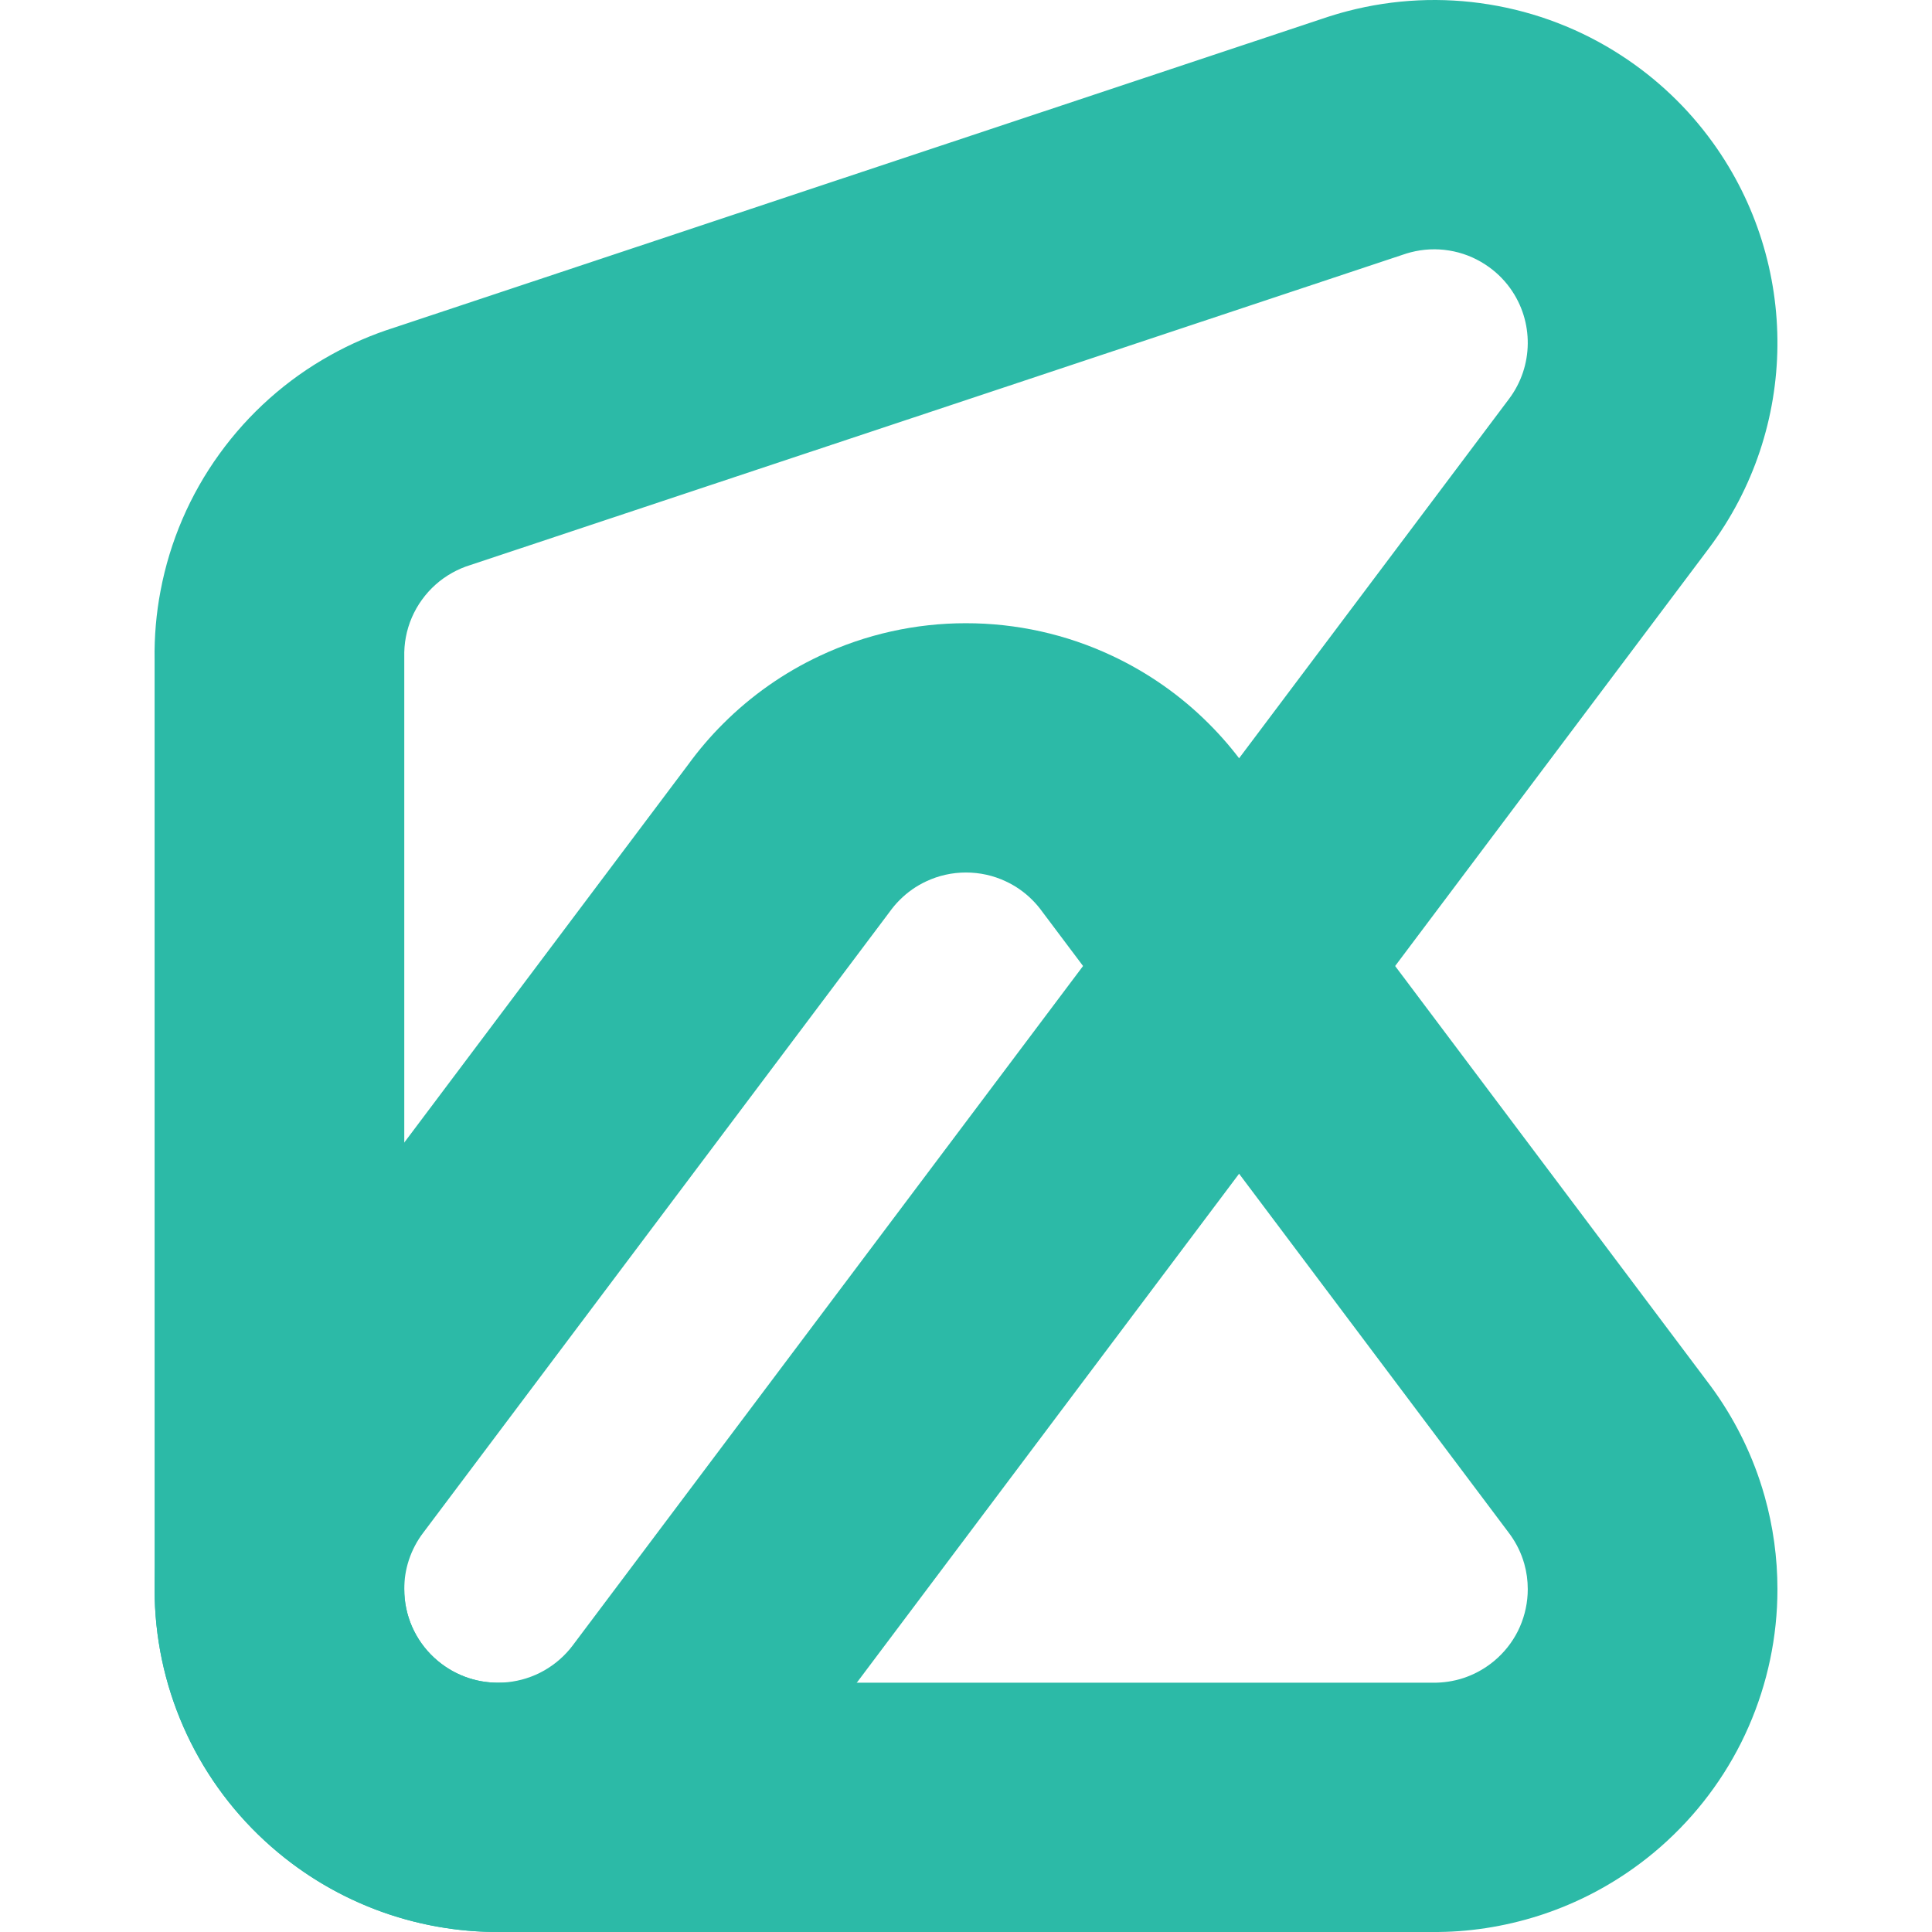
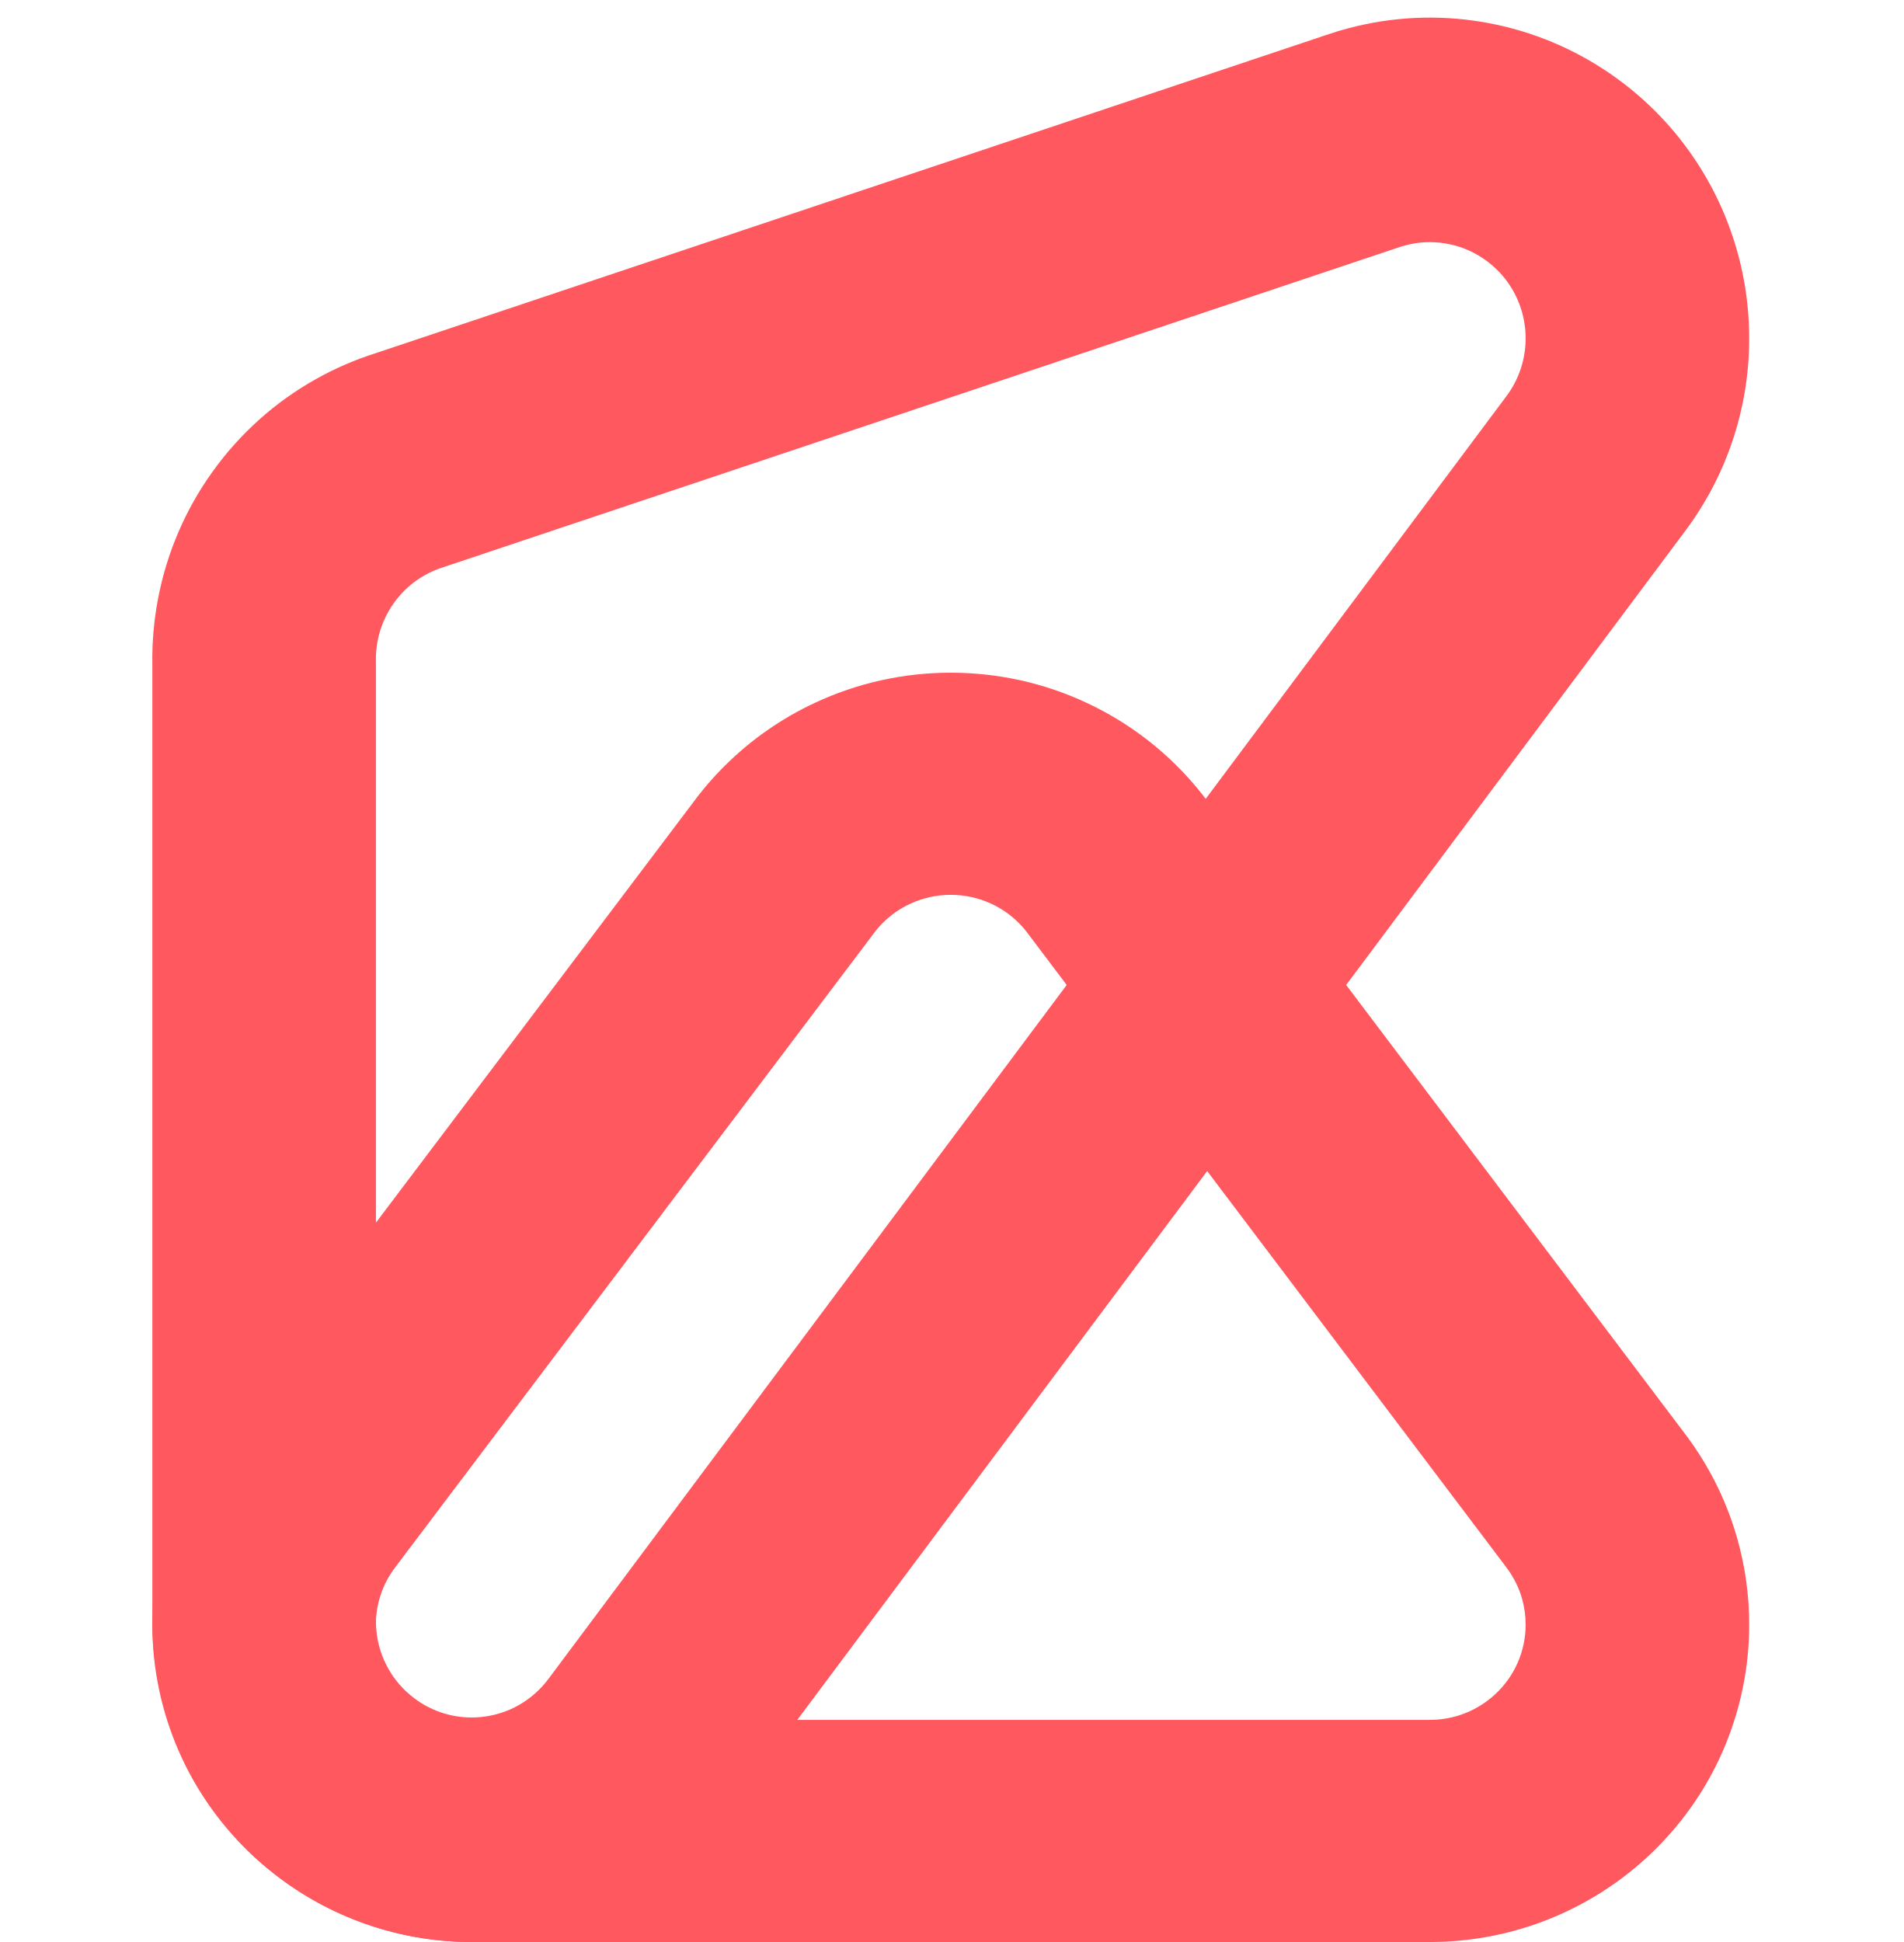
- <svg xmlns="http://www.w3.org/2000/svg" width="100px" height="100px" viewBox="0 0 100 100" version="1.1">
-   <g id="favicon" stroke="none" stroke-width="1" fill="none" fill-rule="evenodd">
-     <g id="primary" transform="translate(8, 0)" fill="#2CBAA7">
-       <path d="M12.329,99.149 C12.242,99.121 12.242,99.121 12.148,99.09 C10.347,98.49 8.646,97.602 7.108,96.45 C6.862,96.266 6.621,96.076 6.376,95.871 C4.506,94.311 2.972,92.38 1.871,90.185 C0.78,88.002 0.153,85.619 0.024,83.176 C0.008,82.87 0,82.564 0,82.257 C0,80.402 0.288,78.575 0.847,76.838 C0.879,76.738 0.879,76.738 0.909,76.647 C1.535,74.773 2.469,73.022 3.603,71.547 L27.619,39.576 C28.168,38.821 28.777,38.109 29.426,37.463 C30.889,35.999 32.587,34.811 34.427,33.949 C36.809,32.827 39.398,32.256 41.993,32.258 C44.602,32.256 47.191,32.827 49.557,33.941 C51.413,34.811 53.111,35.999 54.557,37.446 C55.222,38.108 55.832,38.821 56.381,39.576 L80.334,71.463 C81.531,73.022 82.465,74.773 83.09,76.644 C83.178,76.908 83.259,77.173 83.336,77.444 C83.775,79.002 84,80.62 84,82.257 C84,82.564 83.992,82.87 83.976,83.189 C83.847,85.619 83.22,88.002 82.122,90.199 C81.028,92.38 79.494,94.311 77.614,95.88 C77.379,96.076 77.138,96.266 76.892,96.45 C75.354,97.602 73.653,98.49 71.849,99.09 C71.757,99.121 71.757,99.121 71.666,99.15 C69.848,99.733 67.953,100.017 66.149,99.999 L17.889,99.999 C16.009,100.012 14.135,99.728 12.329,99.149 Z M17.819,87.097 L17.851,87.097 L66.181,87.097 C66.702,87.101 67.22,87.024 67.715,86.865 L67.764,86.849 C68.252,86.687 68.714,86.445 69.138,86.128 C69.207,86.076 69.274,86.023 69.336,85.972 C69.849,85.544 70.269,85.014 70.566,84.424 C70.863,83.828 71.035,83.175 71.07,82.512 C71.075,82.428 71.077,82.342 71.077,82.257 C71.077,81.805 71.016,81.363 70.897,80.942 C70.876,80.869 70.854,80.798 70.83,80.726 C70.661,80.218 70.407,79.742 70.059,79.289 L45.946,47.187 C45.792,46.972 45.62,46.769 45.425,46.575 C45.028,46.178 44.569,45.857 44.06,45.619 C43.416,45.315 42.714,45.161 41.998,45.161 C41.286,45.161 40.584,45.315 39.934,45.622 C39.431,45.857 38.972,46.178 38.57,46.581 C38.38,46.769 38.208,46.972 38.011,47.246 L13.92,79.316 C13.593,79.742 13.339,80.218 13.17,80.727 L13.154,80.775 C13.001,81.248 12.923,81.745 12.923,82.257 C12.923,82.342 12.925,82.428 12.929,82.508 C12.965,83.175 13.137,83.828 13.432,84.419 C13.731,85.014 14.151,85.544 14.661,85.969 C14.726,86.023 14.793,86.076 14.862,86.128 C15.286,86.445 15.748,86.687 16.236,86.849 L16.287,86.866 C16.78,87.024 17.298,87.101 17.819,87.097 Z" id="Combined-Shape" />
-       <path d="M61.744,0.577 C64.158,-0.053 66.655,-0.164 69.069,0.229 C71.5,0.621 73.833,1.515 75.91,2.866 C77.75,4.059 79.359,5.584 80.645,7.367 L80.677,7.411 C85.159,13.657 85.131,22.151 80.445,28.389 L31.986,92.903 C31.802,93.148 31.611,93.389 31.406,93.634 C29.843,95.501 27.91,97.032 25.712,98.131 C23.525,99.221 21.138,99.847 18.705,99.975 C16.516,100.091 14.318,99.802 12.224,99.115 L12.153,99.092 C10.036,98.387 8.079,97.293 6.388,95.881 C4.491,94.302 2.961,92.363 1.88,90.2 C0.789,88.025 0.153,85.639 0.027,83.19 C0.008,82.833 -5.68434189e-14,82.475 0.002,82.115 L0.002,34.15 C-0.017,32.947 0.087,31.748 0.308,30.59 C0.792,28.015 1.839,25.596 3.351,23.505 C4.869,21.399 6.836,19.642 9.112,18.379 C10.16,17.794 11.266,17.317 12.415,16.954 L60.452,0.966 C60.883,0.819 61.318,0.688 61.744,0.577 Z M70.172,14.927 L70.163,14.913 C69.813,14.429 69.376,14.014 68.869,13.686 C68.299,13.315 67.669,13.073 67.004,12.966 C66.345,12.859 65.671,12.889 65.007,13.062 C64.88,13.095 64.754,13.134 64.588,13.191 L16.343,29.247 C16.02,29.346 15.709,29.479 15.408,29.647 C14.787,29.992 14.255,30.467 13.838,31.046 C13.423,31.619 13.14,32.274 13.007,32.977 C12.944,33.309 12.916,33.646 12.925,34.059 L12.925,82.205 C12.924,82.301 12.926,82.402 12.932,82.514 C12.966,83.186 13.138,83.831 13.436,84.425 C13.731,85.015 14.145,85.539 14.666,85.973 C15.131,86.361 15.664,86.659 16.238,86.85 L16.258,86.857 C16.826,87.043 17.424,87.122 18.023,87.09 C18.69,87.055 19.345,86.883 19.937,86.588 C20.533,86.29 21.063,85.87 21.489,85.362 C21.543,85.296 21.596,85.23 21.648,85.161 L70.107,20.647 C71.385,18.946 71.393,16.627 70.172,14.927 Z" id="Combined-Shape" />
+ <svg xmlns="http://www.w3.org/2000/svg" width="100" height="102" viewBox="0 0 100 102" fill="none">
+   <g id="favicon">
+     <g id="logo">
+       <path id="Combined Shape" fill-rule="evenodd" clip-rule="evenodd" d="M19.47 101.146C19.557 101.174 19.557 101.175 19.639 101.201C21.345 101.745 23.116 102.012 24.893 102H74.978C76.755 102.012 78.527 101.745 80.228 101.202C80.27 101.188 80.292 101.182 80.313 101.175C80.335 101.168 80.357 101.16 80.401 101.146C82.103 100.582 83.708 99.748 85.161 98.665C85.394 98.492 85.621 98.314 85.843 98.129C87.618 96.656 89.066 94.842 90.099 92.793C91.135 90.73 91.727 88.491 91.848 86.208C91.864 85.909 91.871 85.621 91.871 85.332C91.871 83.794 91.659 82.275 91.244 80.811C91.172 80.557 91.095 80.308 91.012 80.06C90.428 78.319 89.558 76.689 88.443 75.235L63.519 42.218C62.999 41.505 62.421 40.833 61.79 40.207C60.424 38.847 58.822 37.731 57.069 36.914C54.835 35.867 52.392 35.331 49.929 35.333C47.478 35.331 45.036 35.867 42.787 36.921C41.049 37.731 39.447 38.847 38.066 40.222C37.449 40.833 36.872 41.505 36.352 42.218L11.428 75.235C10.313 76.689 9.443 78.319 8.858 80.062C8.83 80.148 8.83 80.148 8.8 80.241C8.272 81.873 8 83.59 8 85.332C8 85.621 8.007 85.909 8.022 86.196C8.144 88.491 8.736 90.73 9.766 92.781C10.805 94.842 12.253 96.656 14.019 98.122C14.25 98.314 14.477 98.492 14.71 98.665C16.163 99.748 17.768 100.582 19.468 101.145L19.47 101.146ZM24.859 90.333L24.826 90.333C24.285 90.338 23.747 90.258 23.235 90.095C23.208 90.086 23.208 90.086 23.182 90.078C22.675 89.91 22.195 89.66 21.755 89.332C21.684 89.279 21.614 89.224 21.546 89.168C21.017 88.729 20.58 88.182 20.27 87.567C19.964 86.956 19.785 86.281 19.748 85.592C19.744 85.509 19.742 85.421 19.742 85.332C19.742 84.804 19.823 84.29 19.981 83.802C19.989 83.777 19.989 83.777 19.998 83.751C20.174 83.225 20.438 82.734 20.777 82.294L45.793 49.155L45.839 49.093C45.998 48.871 46.177 48.662 46.373 48.467C46.791 48.051 47.267 47.719 47.79 47.476C48.466 47.159 49.194 46.999 49.933 47C50.677 46.999 51.405 47.159 52.075 47.473C52.603 47.719 53.08 48.051 53.492 48.461C53.694 48.662 53.873 48.871 54.032 49.093L54.078 49.155L79.072 82.265C79.433 82.734 79.697 83.225 79.873 83.75C79.898 83.825 79.921 83.899 79.942 83.973C80.065 84.409 80.129 84.865 80.129 85.332C80.129 85.421 80.127 85.509 80.122 85.596C80.086 86.281 79.907 86.956 79.598 87.571C79.291 88.181 78.854 88.729 78.321 89.171C78.257 89.224 78.187 89.279 78.116 89.332C77.675 89.66 77.195 89.91 76.688 90.078C76.664 90.086 76.663 90.086 76.638 90.094C76.124 90.258 75.587 90.338 75.045 90.333L24.859 90.333Z" fill="#FF585F" />
+       <path id="Combined Shape_2" fill-rule="evenodd" clip-rule="evenodd" d="M70.862 1.473C70.456 1.579 70.043 1.704 69.634 1.845L19.732 18.55C18.643 18.895 17.595 19.349 16.603 19.906C14.453 21.106 12.596 22.774 11.164 24.774C9.736 26.76 8.748 29.056 8.291 31.5C8.082 32.606 7.983 33.748 8.002 34.894V85.012C7.999 85.355 8.007 85.697 8.025 86.039C8.144 88.365 8.744 90.629 9.774 92.694C10.795 94.749 12.239 96.589 14.03 98.089C15.627 99.43 17.475 100.469 19.472 101.138L19.54 101.16C21.516 101.812 23.591 102.086 25.657 101.976C27.955 101.854 30.209 101.26 32.273 100.226C34.347 99.182 36.172 97.728 37.648 95.955C37.841 95.723 38.021 95.495 38.195 95.261L88.516 27.88C92.939 21.957 92.965 13.892 88.734 7.962L88.704 7.92C87.49 6.227 85.971 4.779 84.234 3.646C82.273 2.363 80.071 1.514 77.777 1.142C75.497 0.769 73.141 0.875 70.862 1.473ZM79.18 14.816L79.19 14.83C80.457 16.606 80.449 19.028 79.122 20.805L28.802 88.186C28.748 88.258 28.693 88.327 28.637 88.395C28.194 88.927 27.644 89.365 27.025 89.677C26.41 89.985 25.731 90.164 25.037 90.201C24.416 90.234 23.795 90.152 23.205 89.957L23.185 89.951C22.588 89.751 22.035 89.44 21.552 89.034C21.01 88.581 20.581 88.033 20.275 87.417C19.965 86.797 19.787 86.123 19.751 85.421C19.745 85.305 19.743 85.199 19.744 85.099L19.744 34.812L19.743 34.734C19.735 34.381 19.764 34.029 19.83 33.683C19.967 32.948 20.262 32.264 20.692 31.665C21.125 31.061 21.677 30.565 22.322 30.205C22.635 30.029 22.958 29.89 23.294 29.787L23.368 29.763L73.391 13.017C73.563 12.957 73.694 12.917 73.826 12.883C74.515 12.702 75.216 12.671 75.9 12.783C76.59 12.895 77.245 13.147 77.836 13.534C78.363 13.877 78.817 14.31 79.18 14.816Z" fill="#FF585F" />
    </g>
  </g>
</svg>
